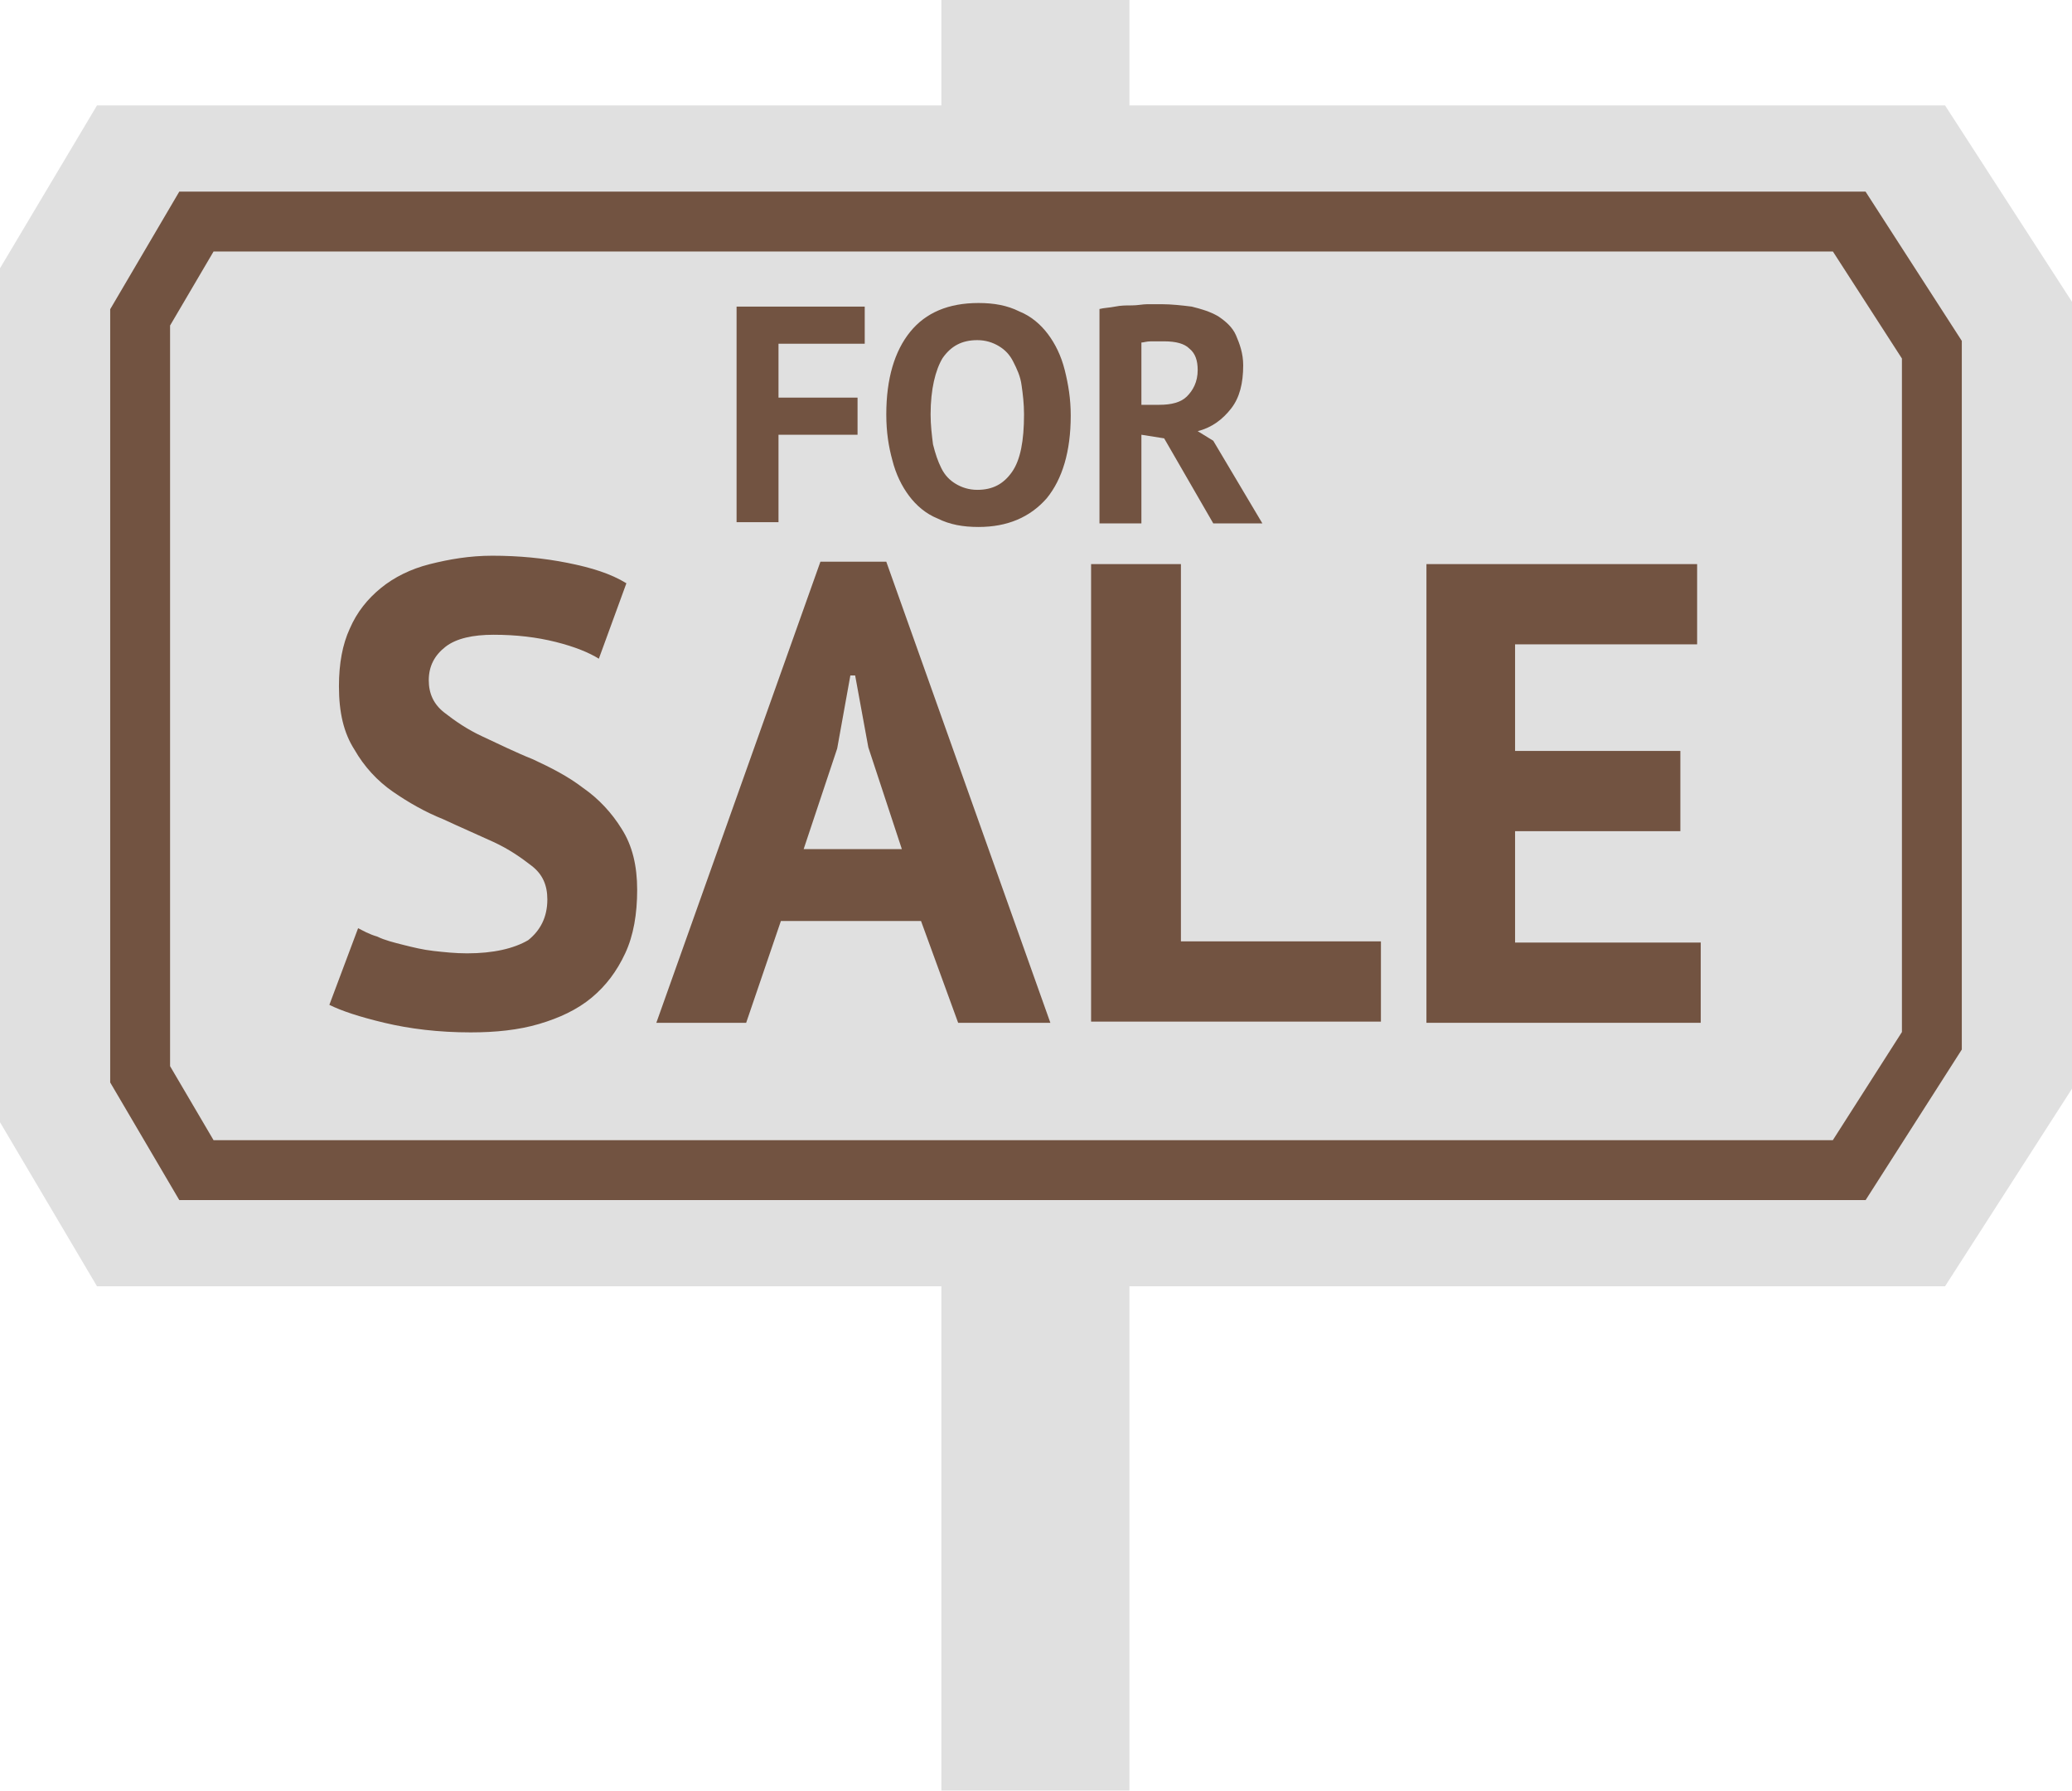
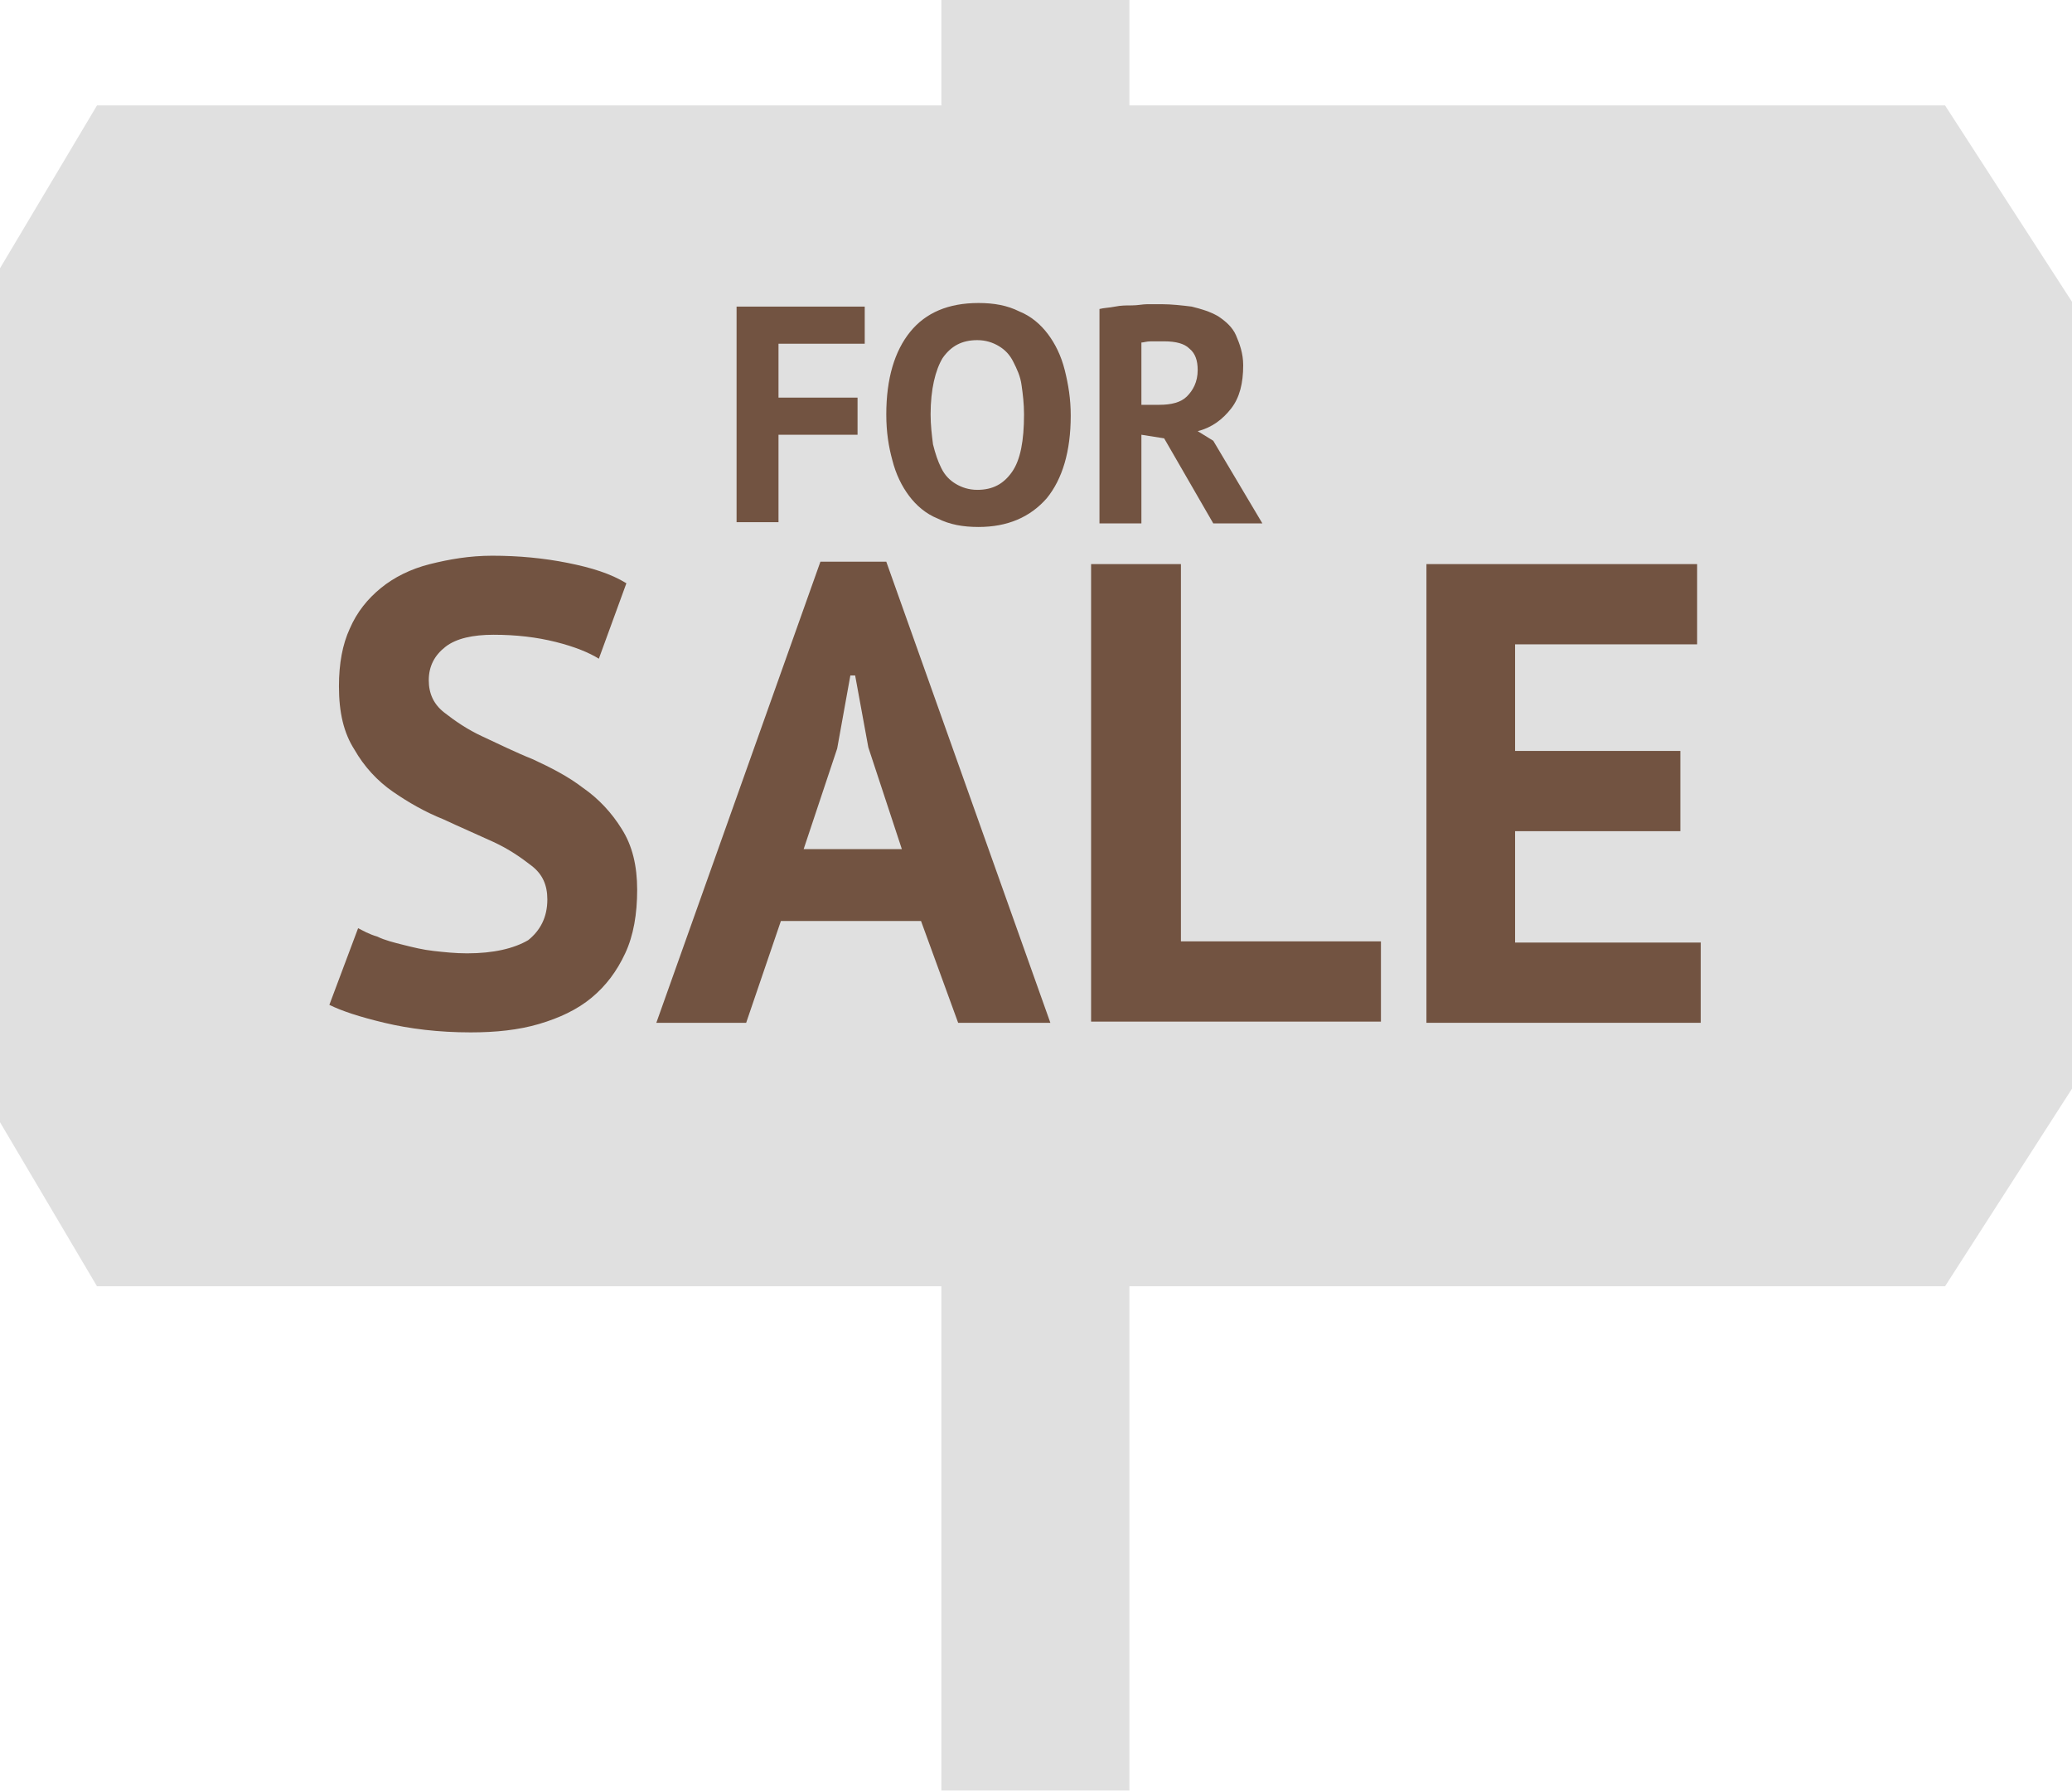
<svg xmlns="http://www.w3.org/2000/svg" version="1.1" id="Layer_1" x="0px" y="0px" viewBox="-197 209.4 173 149.5" style="enable-background:new -197 209.4 173 149.5;" xml:space="preserve">
  <style type="text/css">
	.st0{fill:#E0E0E0;}
- 	.st1{fill:none;stroke:#725341;stroke-width:5;stroke-miterlimit:10;}
- 	.st2{fill:#725341;}
+ 	.st1{fill:#725341;}
</style>
  <g>
    <g>
      <polygon class="st0" points="-24,234.6 -34.6,218.2 -188.9,218.2 -197,231.8 -197,303.1 -188.9,316.8 -34.6,316.8 -24,300.3   " />
      <rect id="XMLID_86_" x="-118.4" y="209.4" class="st0" width="15.7" height="149.5" />
-       <polygon class="st1" points="-180.6,307.1 -185.3,299.1 -185.3,235.9 -180.6,227.9 -42.6,227.9 -35.7,238.6 -35.7,296.3     -42.6,307.1   " />
    </g>
    <g id="XMLID_75_">
-       <path id="XMLID_76_" class="st2" d="M-151.3,284.5c0-1.2-0.4-2.1-1.3-2.8c-0.9-0.7-1.9-1.4-3.2-2c-1.3-0.6-2.7-1.2-4.2-1.9    c-1.5-0.6-2.9-1.4-4.2-2.3c-1.3-0.9-2.4-2.1-3.2-3.5c-0.9-1.4-1.3-3.1-1.3-5.3c0-1.9,0.3-3.5,0.9-4.8c0.6-1.4,1.5-2.5,2.6-3.4    c1.1-0.9,2.5-1.6,4.1-2c1.6-0.4,3.3-0.7,5.2-0.7c2.2,0,4.3,0.2,6.3,0.6s3.6,0.9,4.9,1.7l-2.3,6.3c-0.8-0.5-2-1-3.6-1.4    c-1.6-0.4-3.3-0.6-5.2-0.6c-1.7,0-3.1,0.3-4,1c-0.9,0.7-1.4,1.6-1.4,2.8c0,1.1,0.4,2,1.3,2.7c0.9,0.7,1.9,1.4,3.2,2    s2.7,1.3,4.2,1.9c1.5,0.7,2.9,1.4,4.2,2.4c1.3,0.9,2.4,2.1,3.2,3.4c0.9,1.4,1.3,3.1,1.3,5.1s-0.3,3.8-1,5.3s-1.6,2.7-2.8,3.7    c-1.2,1-2.7,1.7-4.4,2.2s-3.6,0.7-5.7,0.7c-2.7,0-5.1-0.3-7.2-0.8c-2.1-0.5-3.6-1-4.6-1.5l2.4-6.4c0.4,0.2,0.9,0.5,1.6,0.7    c0.6,0.3,1.4,0.5,2.2,0.7c0.8,0.2,1.6,0.4,2.5,0.5c0.9,0.1,1.8,0.2,2.8,0.2c2.2,0,3.9-0.4,5.1-1.1    C-151.9,287.1-151.3,286-151.3,284.5z" />
-       <path id="XMLID_78_" class="st2" d="M-120.1,286.3h-11.7l-2.9,8.5h-7.5l13.7-38.5h5.5l13.7,38.5h-7.7L-120.1,286.3z M-129.9,280.3    h8.2l-2.8-8.5l-1.1-6h-0.4l-1.1,6.1L-129.9,280.3z" />
-       <path id="XMLID_81_" class="st2" d="M-81.7,294.7h-24.2v-38.2h7.5V288h16.7V294.7z" />
-       <path id="XMLID_83_" class="st2" d="M-77.9,256.5h22.6v6.7h-15.2v8.9h13.8v6.7h-13.8v9.3H-55v6.7h-22.9V256.5z" />
+       <path id="XMLID_76_" class="st1" d="M-151.3,284.5c0-1.2-0.4-2.1-1.3-2.8c-0.9-0.7-1.9-1.4-3.2-2c-1.3-0.6-2.7-1.2-4.2-1.9    c-1.5-0.6-2.9-1.4-4.2-2.3c-1.3-0.9-2.4-2.1-3.2-3.5c-0.9-1.4-1.3-3.1-1.3-5.3c0-1.9,0.3-3.5,0.9-4.8c0.6-1.4,1.5-2.5,2.6-3.4    c1.1-0.9,2.5-1.6,4.1-2c1.6-0.4,3.3-0.7,5.2-0.7c2.2,0,4.3,0.2,6.3,0.6s3.6,0.9,4.9,1.7l-2.3,6.3c-0.8-0.5-2-1-3.6-1.4    c-1.6-0.4-3.3-0.6-5.2-0.6c-1.7,0-3.1,0.3-4,1c-0.9,0.7-1.4,1.6-1.4,2.8c0,1.1,0.4,2,1.3,2.7c0.9,0.7,1.9,1.4,3.2,2    s2.7,1.3,4.2,1.9c1.5,0.7,2.9,1.4,4.2,2.4c1.3,0.9,2.4,2.1,3.2,3.4c0.9,1.4,1.3,3.1,1.3,5.1s-0.3,3.8-1,5.3s-1.6,2.7-2.8,3.7    c-1.2,1-2.7,1.7-4.4,2.2s-3.6,0.7-5.7,0.7c-2.7,0-5.1-0.3-7.2-0.8c-2.1-0.5-3.6-1-4.6-1.5l2.4-6.4c0.4,0.2,0.9,0.5,1.6,0.7    c0.6,0.3,1.4,0.5,2.2,0.7c0.8,0.2,1.6,0.4,2.5,0.5c0.9,0.1,1.8,0.2,2.8,0.2c2.2,0,3.9-0.4,5.1-1.1    C-151.9,287.1-151.3,286-151.3,284.5z" />
+       <path id="XMLID_78_" class="st1" d="M-120.1,286.3h-11.7l-2.9,8.5h-7.5l13.7-38.5h5.5l13.7,38.5h-7.7L-120.1,286.3z M-129.9,280.3    h8.2l-2.8-8.5l-1.1-6h-0.4l-1.1,6.1L-129.9,280.3z" />
+       <path id="XMLID_81_" class="st1" d="M-81.7,294.7h-24.2v-38.2h7.5V288h16.7V294.7z" />
+       <path id="XMLID_83_" class="st1" d="M-77.9,256.5h22.6v6.7h-15.2v8.9h13.8v6.7h-13.8v9.3H-55v6.7h-22.9V256.5z" />
    </g>
    <g id="XMLID_66_">
-       <path id="XMLID_67_" class="st2" d="M-135.5,235h10.7v3.1h-7.2v4.5h6.6v3.1h-6.6v7.3h-3.5V235z" />
-       <path id="XMLID_69_" class="st2" d="M-123,244c0-3,0.7-5.3,2-6.9c1.3-1.6,3.2-2.4,5.7-2.4c1.3,0,2.4,0.2,3.4,0.7    c1,0.4,1.8,1.1,2.4,1.9s1.1,1.8,1.4,3s0.5,2.4,0.5,3.8c0,3-0.7,5.3-2,6.9c-1.4,1.6-3.3,2.4-5.7,2.4c-1.3,0-2.4-0.2-3.4-0.7    c-1-0.4-1.8-1.1-2.4-1.9s-1.1-1.8-1.4-3C-122.8,246.7-123,245.5-123,244z M-119.3,244c0,0.9,0.1,1.7,0.2,2.5    c0.2,0.8,0.4,1.4,0.7,2c0.3,0.6,0.7,1,1.2,1.3c0.5,0.3,1.1,0.5,1.8,0.5c1.3,0,2.2-0.5,2.9-1.5c0.7-1,1-2.6,1-4.8    c0-0.9-0.1-1.7-0.2-2.4c-0.1-0.8-0.4-1.4-0.7-2c-0.3-0.6-0.7-1-1.2-1.3c-0.5-0.3-1.1-0.5-1.8-0.5c-1.3,0-2.2,0.5-2.9,1.5    C-118.9,240.3-119.3,241.9-119.3,244z" />
-       <path id="XMLID_72_" class="st2" d="M-105.2,235.2c0.4-0.1,0.8-0.1,1.3-0.2s0.9-0.1,1.4-0.1s0.9-0.1,1.3-0.1s0.8,0,1.2,0    c0.8,0,1.7,0.1,2.5,0.2c0.8,0.2,1.5,0.4,2.2,0.8c0.6,0.4,1.2,0.9,1.5,1.6c0.3,0.7,0.6,1.5,0.6,2.5c0,1.5-0.3,2.7-1,3.6    c-0.7,0.9-1.6,1.6-2.8,1.9l1.3,0.8l4.1,6.9h-4.1l-4.1-7.1l-1.9-0.3v7.4h-3.5V235.2z M-99.8,237.9c-0.4,0-0.7,0-1.1,0    s-0.6,0.1-0.8,0.1v5.2h1.5c1,0,1.8-0.2,2.3-0.7s0.9-1.2,0.9-2.2c0-0.8-0.2-1.4-0.7-1.8C-98.1,238.1-98.8,237.9-99.8,237.9z" />
+       <path id="XMLID_67_" class="st1" d="M-135.5,235h10.7v3.1h-7.2v4.5h6.6v3.1h-6.6v7.3h-3.5V235z" />
+       <path id="XMLID_69_" class="st1" d="M-123,244c0-3,0.7-5.3,2-6.9c1.3-1.6,3.2-2.4,5.7-2.4c1.3,0,2.4,0.2,3.4,0.7    c1,0.4,1.8,1.1,2.4,1.9s1.1,1.8,1.4,3s0.5,2.4,0.5,3.8c0,3-0.7,5.3-2,6.9c-1.4,1.6-3.3,2.4-5.7,2.4c-1.3,0-2.4-0.2-3.4-0.7    c-1-0.4-1.8-1.1-2.4-1.9s-1.1-1.8-1.4-3C-122.8,246.7-123,245.5-123,244z M-119.3,244c0,0.9,0.1,1.7,0.2,2.5    c0.2,0.8,0.4,1.4,0.7,2c0.3,0.6,0.7,1,1.2,1.3c0.5,0.3,1.1,0.5,1.8,0.5c1.3,0,2.2-0.5,2.9-1.5c0.7-1,1-2.6,1-4.8    c0-0.9-0.1-1.7-0.2-2.4c-0.1-0.8-0.4-1.4-0.7-2c-0.3-0.6-0.7-1-1.2-1.3c-0.5-0.3-1.1-0.5-1.8-0.5c-1.3,0-2.2,0.5-2.9,1.5    C-118.9,240.3-119.3,241.9-119.3,244z" />
+       <path id="XMLID_72_" class="st1" d="M-105.2,235.2c0.4-0.1,0.8-0.1,1.3-0.2s0.9-0.1,1.4-0.1s0.9-0.1,1.3-0.1s0.8,0,1.2,0    c0.8,0,1.7,0.1,2.5,0.2c0.8,0.2,1.5,0.4,2.2,0.8c0.6,0.4,1.2,0.9,1.5,1.6c0.3,0.7,0.6,1.5,0.6,2.5c0,1.5-0.3,2.7-1,3.6    c-0.7,0.9-1.6,1.6-2.8,1.9l1.3,0.8l4.1,6.9h-4.1l-4.1-7.1l-1.9-0.3v7.4h-3.5V235.2z M-99.8,237.9c-0.4,0-0.7,0-1.1,0    s-0.6,0.1-0.8,0.1v5.2h1.5c1,0,1.8-0.2,2.3-0.7s0.9-1.2,0.9-2.2c0-0.8-0.2-1.4-0.7-1.8C-98.1,238.1-98.8,237.9-99.8,237.9z" />
    </g>
  </g>
</svg>
